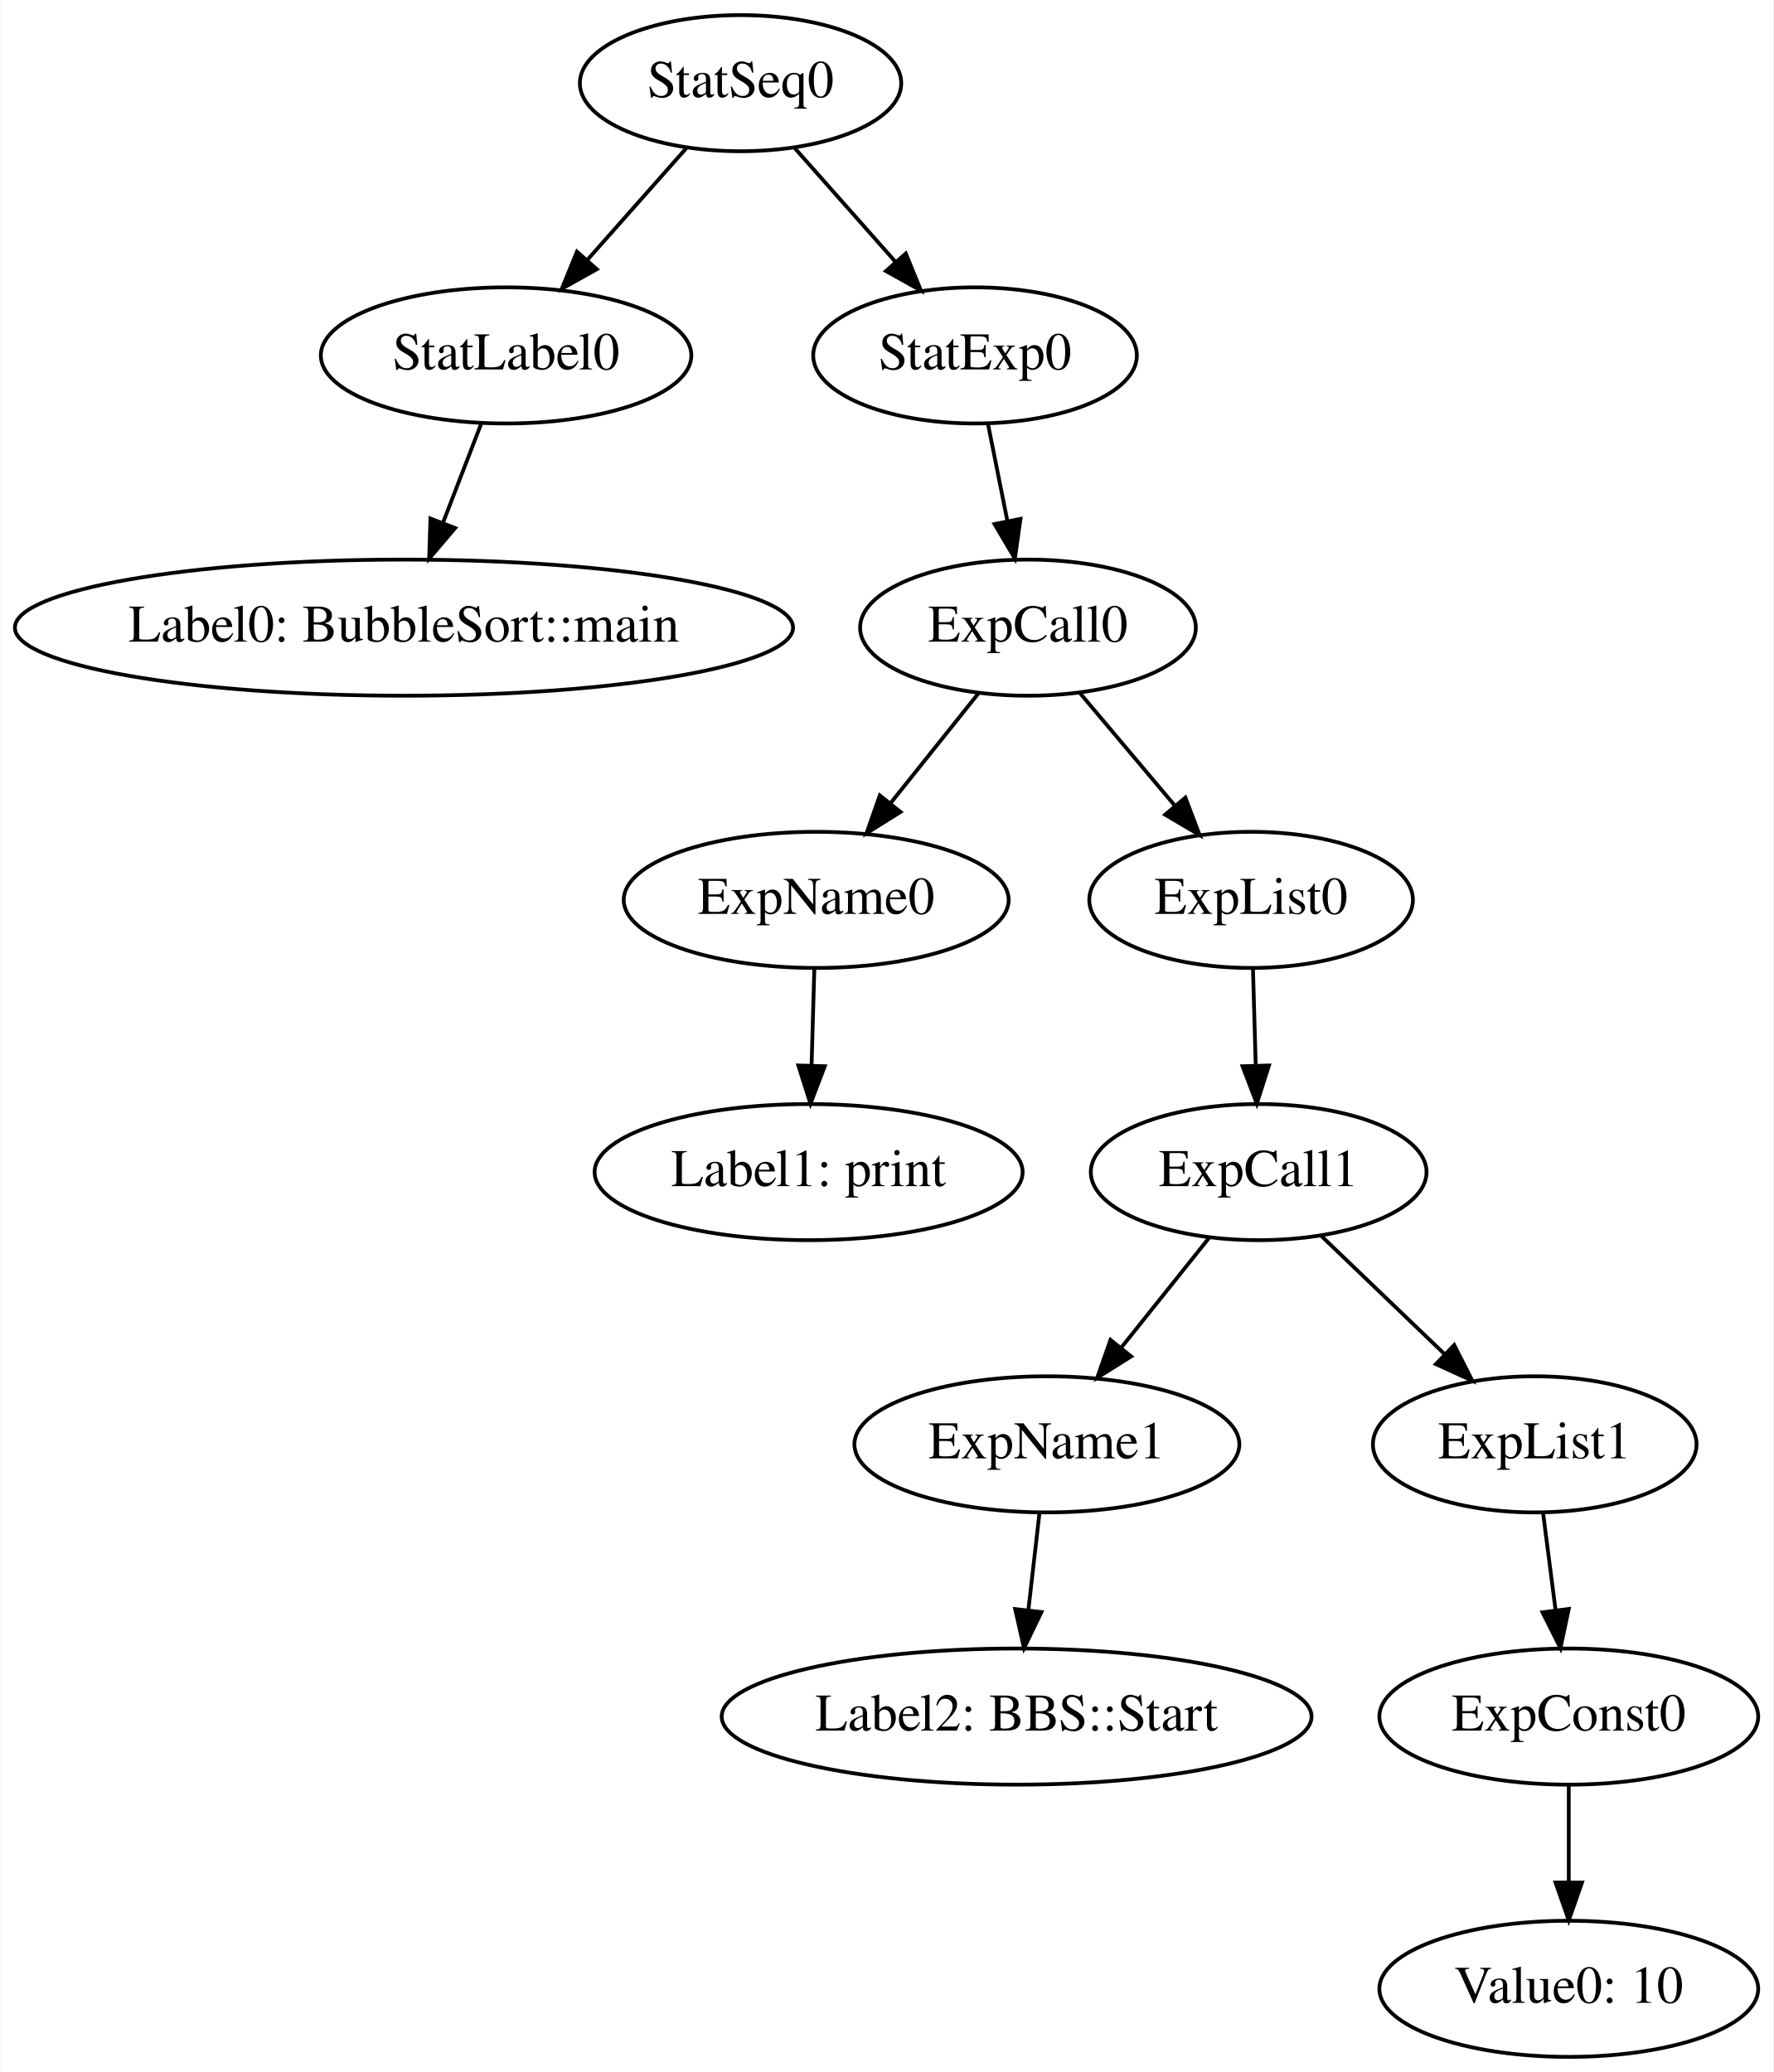
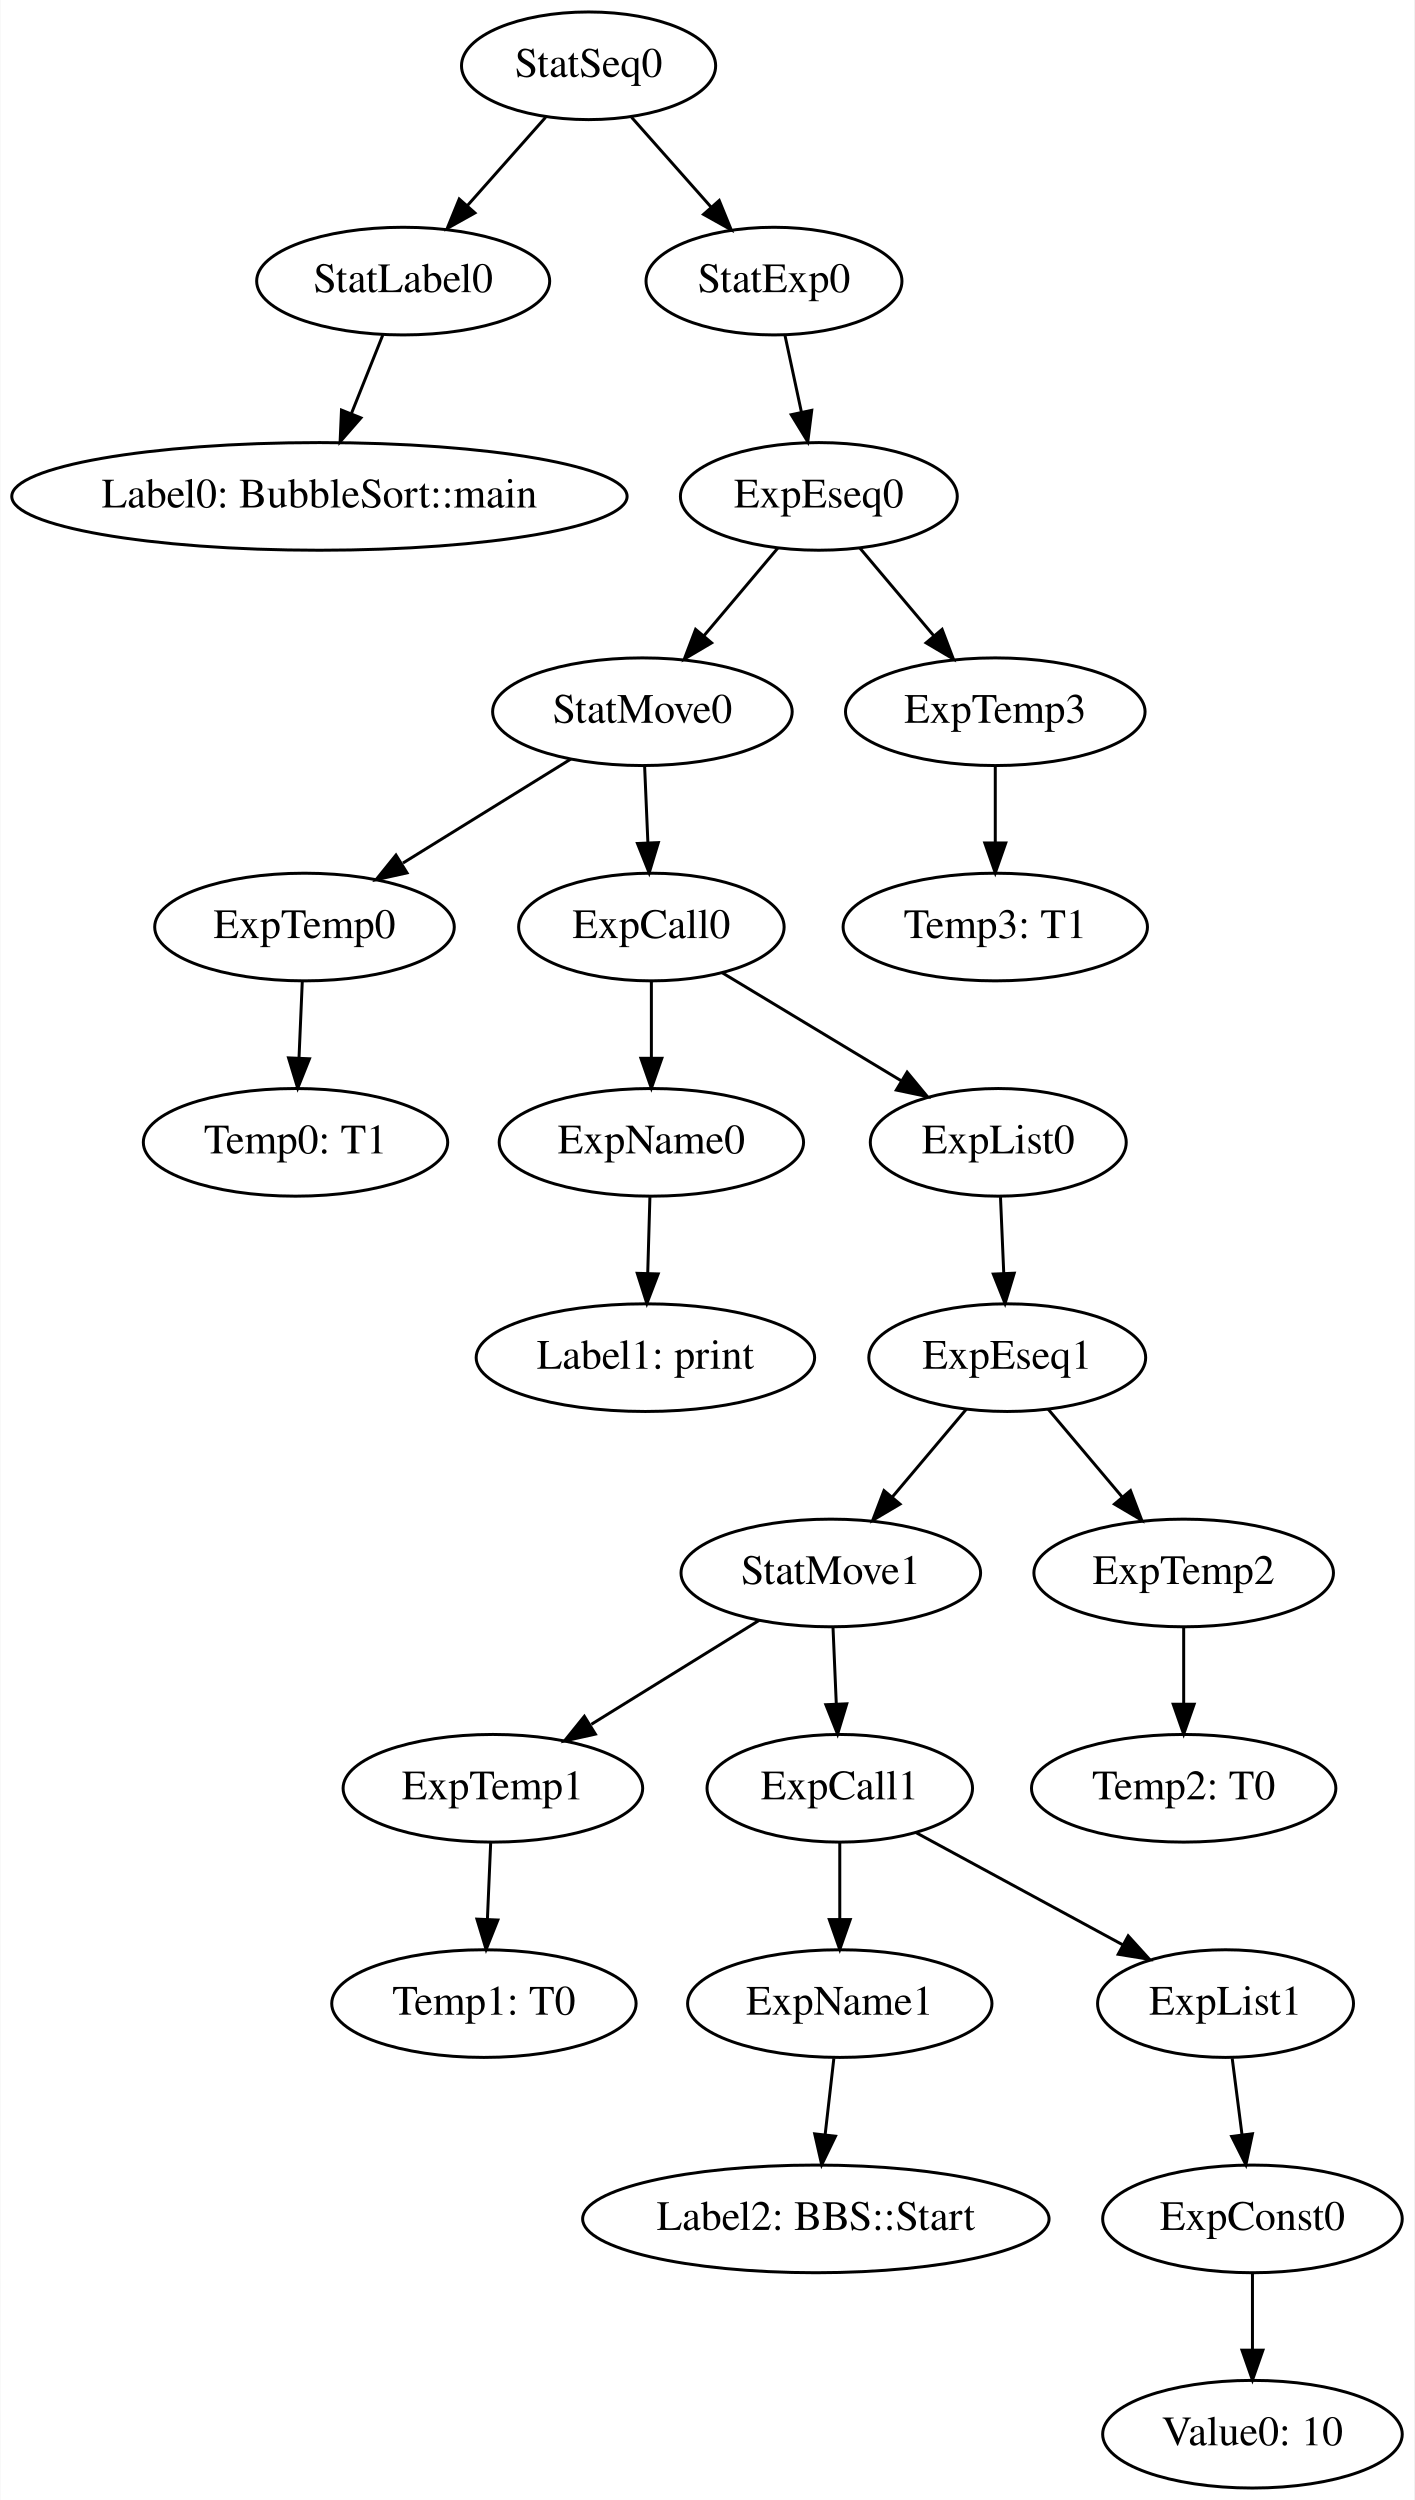
- <svg xmlns="http://www.w3.org/2000/svg" width="469pt" height="548pt" viewBox="0.00 0.00 468.74 548.00">
-   <g id="graph0" class="graph" transform="scale(1 1) rotate(0) translate(4 544)">
-     <polygon fill="white" stroke="none" points="-4,4 -4,-544 464.736,-544 464.736,4 -4,4" />
+ <svg xmlns="http://www.w3.org/2000/svg" width="473pt" height="836pt" viewBox="0.00 0.00 472.74 836.00">
+   <g id="graph0" class="graph" transform="scale(1 1) rotate(0) translate(4 832)">
+     <polygon fill="white" stroke="none" points="-4,4 -4,-832 468.736,-832 468.736,4 -4,4" />
    <g id="node1" class="node">
-       <ellipse fill="none" stroke="black" cx="326.691" cy="-306" rx="42.793" ry="18" />
-       <text text-anchor="middle" x="326.691" y="-302.3" font-family="Times,serif" font-size="14.00">ExpList0</text>
+       <ellipse fill="none" stroke="black" cx="269.691" cy="-666" rx="46.292" ry="18" />
+       <text text-anchor="middle" x="269.691" y="-662.3" font-family="Times,serif" font-size="14.00">ExpEseq0</text>
    </g>
    <g id="node2" class="node">
-       <ellipse fill="none" stroke="black" cx="328.691" cy="-234" rx="44.393" ry="18" />
-       <text text-anchor="middle" x="328.691" y="-230.3" font-family="Times,serif" font-size="14.00">ExpCall1</text>
+       <ellipse fill="none" stroke="black" cx="210.691" cy="-594" rx="50.091" ry="18" />
+       <text text-anchor="middle" x="210.691" y="-590.3" font-family="Times,serif" font-size="14.00">StatMove0</text>
    </g>
    <g id="edge1" class="edge">
-       <path fill="none" stroke="black" d="M327.185,-287.697C327.406,-279.983 327.671,-270.712 327.916,-262.112" />
-       <polygon fill="black" stroke="black" points="331.415,-262.2 328.202,-252.104 324.418,-262 331.415,-262.2" />
+       <path fill="none" stroke="black" d="M256.007,-648.765C248.667,-640.056 239.472,-629.147 231.286,-619.435" />
+       <polygon fill="black" stroke="black" points="233.831,-617.024 224.71,-611.633 228.479,-621.535 233.831,-617.024" />
    </g>
    <g id="node3" class="node">
-       <ellipse fill="none" stroke="black" cx="401.691" cy="-162" rx="42.793" ry="18" />
-       <text text-anchor="middle" x="401.691" y="-158.3" font-family="Times,serif" font-size="14.00">ExpList1</text>
+       <ellipse fill="none" stroke="black" cx="328.691" cy="-594" rx="50.091" ry="18" />
+       <text text-anchor="middle" x="328.691" y="-590.3" font-family="Times,serif" font-size="14.00">ExpTemp3</text>
+     </g>
+     <g id="edge2" class="edge">
+       <path fill="none" stroke="black" d="M283.375,-648.765C290.715,-640.056 299.91,-629.147 308.096,-619.435" />
+       <polygon fill="black" stroke="black" points="310.903,-621.535 314.671,-611.633 305.55,-617.024 310.903,-621.535" />
+     </g>
+     <g id="node10" class="node">
+       <ellipse fill="none" stroke="black" cx="97.691" cy="-522" rx="50.091" ry="18" />
+       <text text-anchor="middle" x="97.691" y="-518.3" font-family="Times,serif" font-size="14.00">ExpTemp0</text>
+     </g>
+     <g id="edge7" class="edge">
+       <path fill="none" stroke="black" d="M186.726,-578.155C170.397,-568.039 148.566,-554.515 130.609,-543.391" />
+       <polygon fill="black" stroke="black" points="131.965,-540.115 121.621,-537.824 128.279,-546.065 131.965,-540.115" />
+     </g>
+     <g id="node11" class="node">
+       <ellipse fill="none" stroke="black" cx="213.691" cy="-522" rx="44.393" ry="18" />
+       <text text-anchor="middle" x="213.691" y="-518.3" font-family="Times,serif" font-size="14.00">ExpCall0</text>
+     </g>
+     <g id="edge8" class="edge">
+       <path fill="none" stroke="black" d="M211.432,-575.697C211.763,-567.983 212.16,-558.712 212.529,-550.112" />
+       <polygon fill="black" stroke="black" points="216.026,-550.245 212.958,-540.104 209.033,-549.945 216.026,-550.245" />
+     </g>
+     <g id="node18" class="node">
+       <ellipse fill="none" stroke="black" cx="328.691" cy="-522" rx="50.892" ry="18" />
+       <text text-anchor="middle" x="328.691" y="-518.3" font-family="Times,serif" font-size="14.00">Temp3: T1</text>
+     </g>
+     <g id="edge14" class="edge">
+       <path fill="none" stroke="black" d="M328.691,-575.697C328.691,-567.983 328.691,-558.712 328.691,-550.112" />
+       <polygon fill="black" stroke="black" points="332.191,-550.104 328.691,-540.104 325.191,-550.104 332.191,-550.104" />
+     </g>
+     <g id="node4" class="node">
+       <ellipse fill="none" stroke="black" cx="391.691" cy="-306" rx="50.091" ry="18" />
+       <text text-anchor="middle" x="391.691" y="-302.3" font-family="Times,serif" font-size="14.00">ExpTemp2</text>
+     </g>
+     <g id="node5" class="node">
+       <ellipse fill="none" stroke="black" cx="391.691" cy="-234" rx="50.892" ry="18" />
+       <text text-anchor="middle" x="391.691" y="-230.3" font-family="Times,serif" font-size="14.00">Temp2: T0</text>
+     </g>
+     <g id="edge3" class="edge">
+       <path fill="none" stroke="black" d="M391.691,-287.697C391.691,-279.983 391.691,-270.712 391.691,-262.112" />
+       <polygon fill="black" stroke="black" points="395.191,-262.104 391.691,-252.104 388.191,-262.104 395.191,-262.104" />
+     </g>
+     <g id="node6" class="node">
+       <ellipse fill="none" stroke="black" cx="332.691" cy="-378" rx="46.292" ry="18" />
+       <text text-anchor="middle" x="332.691" y="-374.3" font-family="Times,serif" font-size="14.00">ExpEseq1</text>
+     </g>
+     <g id="edge5" class="edge">
+       <path fill="none" stroke="black" d="M346.375,-360.765C353.715,-352.056 362.91,-341.147 371.096,-331.435" />
+       <polygon fill="black" stroke="black" points="373.903,-333.535 377.671,-323.633 368.55,-329.024 373.903,-333.535" />
+     </g>
+     <g id="node7" class="node">
+       <ellipse fill="none" stroke="black" cx="273.691" cy="-306" rx="50.091" ry="18" />
+       <text text-anchor="middle" x="273.691" y="-302.3" font-family="Times,serif" font-size="14.00">StatMove1</text>
    </g>
    <g id="edge4" class="edge">
-       <path fill="none" stroke="black" d="M345.256,-217.116C354.869,-207.897 367.144,-196.127 377.79,-185.919" />
-       <polygon fill="black" stroke="black" points="380.396,-188.269 385.192,-178.821 375.551,-183.216 380.396,-188.269" />
-     </g>
-     <g id="node5" class="node">
-       <ellipse fill="none" stroke="black" cx="272.691" cy="-162" rx="50.892" ry="18" />
-       <text text-anchor="middle" x="272.691" y="-158.3" font-family="Times,serif" font-size="14.00">ExpName1</text>
-     </g>
-     <g id="edge3" class="edge">
-       <path fill="none" stroke="black" d="M315.703,-216.765C308.805,-208.143 300.183,-197.365 292.472,-187.727" />
-       <polygon fill="black" stroke="black" points="294.978,-185.256 285.998,-179.633 289.512,-189.629 294.978,-185.256" />
-     </g>
-     <g id="node4" class="node">
-       <ellipse fill="none" stroke="black" cx="410.691" cy="-90" rx="50.091" ry="18" />
-       <text text-anchor="middle" x="410.691" y="-86.3" font-family="Times,serif" font-size="14.00">ExpConst0</text>
-     </g>
-     <g id="edge2" class="edge">
-       <path fill="none" stroke="black" d="M403.916,-143.697C404.907,-135.983 406.099,-126.712 407.205,-118.112" />
-       <polygon fill="black" stroke="black" points="410.688,-118.469 408.492,-108.104 403.745,-117.576 410.688,-118.469" />
+       <path fill="none" stroke="black" d="M319.007,-360.765C311.667,-352.056 302.472,-341.147 294.286,-331.435" />
+       <polygon fill="black" stroke="black" points="296.831,-329.024 287.71,-323.633 291.479,-333.535 296.831,-329.024" />
+     </g>
+     <g id="node13" class="node">
+       <ellipse fill="none" stroke="black" cx="276.691" cy="-234" rx="44.393" ry="18" />
+       <text text-anchor="middle" x="276.691" y="-230.3" font-family="Times,serif" font-size="14.00">ExpCall1</text>
+     </g>
+     <g id="edge24" class="edge">
+       <path fill="none" stroke="black" d="M274.432,-287.697C274.763,-279.983 275.16,-270.712 275.529,-262.112" />
+       <polygon fill="black" stroke="black" points="279.026,-262.245 275.958,-252.104 272.033,-261.945 279.026,-262.245" />
+     </g>
+     <g id="node24" class="node">
+       <ellipse fill="none" stroke="black" cx="160.691" cy="-234" rx="50.091" ry="18" />
+       <text text-anchor="middle" x="160.691" y="-230.3" font-family="Times,serif" font-size="14.00">ExpTemp1</text>
+     </g>
+     <g id="edge23" class="edge">
+       <path fill="none" stroke="black" d="M249.726,-290.155C233.397,-280.039 211.566,-266.515 193.609,-255.391" />
+       <polygon fill="black" stroke="black" points="194.965,-252.115 184.621,-249.824 191.279,-258.065 194.965,-252.115" />
+     </g>
+     <g id="node8" class="node">
+       <ellipse fill="none" stroke="black" cx="414.691" cy="-90" rx="50.091" ry="18" />
+       <text text-anchor="middle" x="414.691" y="-86.3" font-family="Times,serif" font-size="14.00">ExpConst0</text>
    </g>
    <g id="node9" class="node">
-       <ellipse fill="none" stroke="black" cx="410.691" cy="-18" rx="50.091" ry="18" />
-       <text text-anchor="middle" x="410.691" y="-14.3" font-family="Times,serif" font-size="14.00">Value0: 10</text>
-     </g>
-     <g id="edge7" class="edge">
-       <path fill="none" stroke="black" d="M410.691,-71.697C410.691,-63.983 410.691,-54.712 410.691,-46.112" />
-       <polygon fill="black" stroke="black" points="414.191,-46.104 410.691,-36.104 407.191,-46.104 414.191,-46.104" />
-     </g>
-     <g id="node6" class="node">
-       <ellipse fill="none" stroke="black" cx="264.691" cy="-90" rx="77.986" ry="18" />
-       <text text-anchor="middle" x="264.691" y="-86.3" font-family="Times,serif" font-size="14.00">Label2: BBS::Start</text>
-     </g>
-     <g id="edge5" class="edge">
-       <path fill="none" stroke="black" d="M270.713,-143.697C269.832,-135.983 268.772,-126.712 267.789,-118.112" />
-       <polygon fill="black" stroke="black" points="271.259,-117.642 266.646,-108.104 264.304,-118.437 271.259,-117.642" />
-     </g>
-     <g id="node7" class="node">
-       <ellipse fill="none" stroke="black" cx="253.691" cy="-450" rx="42.793" ry="18" />
-       <text text-anchor="middle" x="253.691" y="-446.3" font-family="Times,serif" font-size="14.00">StatExp0</text>
-     </g>
-     <g id="node8" class="node">
-       <ellipse fill="none" stroke="black" cx="267.691" cy="-378" rx="44.393" ry="18" />
-       <text text-anchor="middle" x="267.691" y="-374.3" font-family="Times,serif" font-size="14.00">ExpCall0</text>
+       <ellipse fill="none" stroke="black" cx="414.691" cy="-18" rx="50.091" ry="18" />
+       <text text-anchor="middle" x="414.691" y="-14.3" font-family="Times,serif" font-size="14.00">Value0: 10</text>
    </g>
    <g id="edge6" class="edge">
-       <path fill="none" stroke="black" d="M257.08,-432.055C258.622,-424.346 260.486,-415.027 262.218,-406.364" />
-       <polygon fill="black" stroke="black" points="265.707,-406.768 264.236,-396.275 258.843,-405.395 265.707,-406.768" />
+       <path fill="none" stroke="black" d="M414.691,-71.697C414.691,-63.983 414.691,-54.712 414.691,-46.112" />
+       <polygon fill="black" stroke="black" points="418.191,-46.104 414.691,-36.104 411.191,-46.104 418.191,-46.104" />
+     </g>
+     <g id="node17" class="node">
+       <ellipse fill="none" stroke="black" cx="94.691" cy="-450" rx="50.892" ry="18" />
+       <text text-anchor="middle" x="94.691" y="-446.3" font-family="Times,serif" font-size="14.00">Temp0: T1</text>
+     </g>
+     <g id="edge13" class="edge">
+       <path fill="none" stroke="black" d="M96.949,-503.697C96.619,-495.983 96.221,-486.712 95.853,-478.112" />
+       <polygon fill="black" stroke="black" points="99.349,-477.945 95.424,-468.104 92.355,-478.245 99.349,-477.945" />
+     </g>
+     <g id="node12" class="node">
+       <ellipse fill="none" stroke="black" cx="329.691" cy="-450" rx="42.793" ry="18" />
+       <text text-anchor="middle" x="329.691" y="-446.3" font-family="Times,serif" font-size="14.00">ExpList0</text>
+     </g>
+     <g id="edge20" class="edge">
+       <path fill="none" stroke="black" d="M237.445,-506.666C254.726,-496.237 278.326,-481.996 297.329,-470.529" />
+       <polygon fill="black" stroke="black" points="299.215,-473.479 305.968,-465.315 295.598,-467.485 299.215,-473.479" />
+     </g>
+     <g id="node22" class="node">
+       <ellipse fill="none" stroke="black" cx="213.691" cy="-450" rx="50.892" ry="18" />
+       <text text-anchor="middle" x="213.691" y="-446.3" font-family="Times,serif" font-size="14.00">ExpName0</text>
+     </g>
+     <g id="edge19" class="edge">
+       <path fill="none" stroke="black" d="M213.691,-503.697C213.691,-495.983 213.691,-486.712 213.691,-478.112" />
+       <polygon fill="black" stroke="black" points="217.191,-478.104 213.691,-468.104 210.191,-478.104 217.191,-478.104" />
+     </g>
+     <g id="edge9" class="edge">
+       <path fill="none" stroke="black" d="M330.432,-431.697C330.763,-423.983 331.16,-414.712 331.529,-406.112" />
+       <polygon fill="black" stroke="black" points="335.026,-406.245 331.958,-396.104 328.033,-405.945 335.026,-406.245" />
+     </g>
+     <g id="node14" class="node">
+       <ellipse fill="none" stroke="black" cx="276.691" cy="-162" rx="50.892" ry="18" />
+       <text text-anchor="middle" x="276.691" y="-158.3" font-family="Times,serif" font-size="14.00">ExpName1</text>
    </g>
    <g id="edge10" class="edge">
-       <path fill="none" stroke="black" d="M281.375,-360.765C288.822,-351.93 298.177,-340.83 306.451,-331.014" />
-       <polygon fill="black" stroke="black" points="309.312,-333.049 313.081,-323.147 303.96,-328.538 309.312,-333.049" />
-     </g>
-     <g id="node12" class="node">
-       <ellipse fill="none" stroke="black" cx="211.691" cy="-306" rx="50.892" ry="18" />
-       <text text-anchor="middle" x="211.691" y="-302.3" font-family="Times,serif" font-size="14.00">ExpName0</text>
-     </g>
-     <g id="edge9" class="edge">
-       <path fill="none" stroke="black" d="M254.703,-360.765C247.805,-352.143 239.183,-341.365 231.472,-331.727" />
-       <polygon fill="black" stroke="black" points="233.978,-329.256 224.998,-323.633 228.512,-333.629 233.978,-329.256" />
-     </g>
-     <g id="node10" class="node">
-       <ellipse fill="none" stroke="black" cx="129.691" cy="-450" rx="48.993" ry="18" />
-       <text text-anchor="middle" x="129.691" y="-446.3" font-family="Times,serif" font-size="14.00">StatLabel0</text>
-     </g>
-     <g id="node11" class="node">
-       <ellipse fill="none" stroke="black" cx="102.691" cy="-378" rx="102.882" ry="18" />
-       <text text-anchor="middle" x="102.691" y="-374.3" font-family="Times,serif" font-size="14.00">Label0: BubbleSort::main</text>
-     </g>
-     <g id="edge8" class="edge">
-       <path fill="none" stroke="black" d="M123.155,-432.055C120.116,-424.176 116.429,-414.617 113.026,-405.794" />
-       <polygon fill="black" stroke="black" points="116.219,-404.346 109.354,-396.275 109.687,-406.865 116.219,-404.346" />
-     </g>
-     <g id="node14" class="node">
-       <ellipse fill="none" stroke="black" cx="209.691" cy="-234" rx="56.59" ry="18" />
-       <text text-anchor="middle" x="209.691" y="-230.3" font-family="Times,serif" font-size="14.00">Label1: print</text>
-     </g>
-     <g id="edge13" class="edge">
-       <path fill="none" stroke="black" d="M211.197,-287.697C210.976,-279.983 210.711,-270.712 210.466,-262.112" />
-       <polygon fill="black" stroke="black" points="213.964,-262 210.18,-252.104 206.967,-262.2 213.964,-262" />
-     </g>
-     <g id="node13" class="node">
-       <ellipse fill="none" stroke="black" cx="191.691" cy="-522" rx="42.494" ry="18" />
-       <text text-anchor="middle" x="191.691" y="-518.3" font-family="Times,serif" font-size="14.00">StatSeq0</text>
+       <path fill="none" stroke="black" d="M276.691,-215.697C276.691,-207.983 276.691,-198.712 276.691,-190.112" />
+       <polygon fill="black" stroke="black" points="280.191,-190.104 276.691,-180.104 273.191,-190.104 280.191,-190.104" />
+     </g>
+     <g id="node15" class="node">
+       <ellipse fill="none" stroke="black" cx="405.691" cy="-162" rx="42.793" ry="18" />
+       <text text-anchor="middle" x="405.691" y="-158.3" font-family="Times,serif" font-size="14.00">ExpList1</text>
+     </g>
+     <g id="edge11" class="edge">
+       <path fill="none" stroke="black" d="M302.177,-219.17C321.966,-208.432 349.602,-193.436 371.342,-181.639" />
+       <polygon fill="black" stroke="black" points="373.138,-184.647 380.258,-176.801 369.799,-178.494 373.138,-184.647" />
+     </g>
+     <g id="node26" class="node">
+       <ellipse fill="none" stroke="black" cx="268.691" cy="-90" rx="77.986" ry="18" />
+       <text text-anchor="middle" x="268.691" y="-86.3" font-family="Times,serif" font-size="14.00">Label2: BBS::Start</text>
+     </g>
+     <g id="edge25" class="edge">
+       <path fill="none" stroke="black" d="M274.713,-143.697C273.832,-135.983 272.772,-126.712 271.789,-118.112" />
+       <polygon fill="black" stroke="black" points="275.259,-117.642 270.646,-108.104 268.304,-118.437 275.259,-117.642" />
+     </g>
+     <g id="edge22" class="edge">
+       <path fill="none" stroke="black" d="M407.916,-143.697C408.907,-135.983 410.099,-126.712 411.205,-118.112" />
+       <polygon fill="black" stroke="black" points="414.688,-118.469 412.492,-108.104 407.745,-117.576 414.688,-118.469" />
+     </g>
+     <g id="node16" class="node">
+       <ellipse fill="none" stroke="black" cx="254.691" cy="-738" rx="42.793" ry="18" />
+       <text text-anchor="middle" x="254.691" y="-734.3" font-family="Times,serif" font-size="14.00">StatExp0</text>
    </g>
    <g id="edge12" class="edge">
-       <path fill="none" stroke="black" d="M206.071,-504.765C213.974,-495.841 223.924,-484.608 232.682,-474.719" />
-       <polygon fill="black" stroke="black" points="235.379,-476.954 239.389,-467.147 230.139,-472.313 235.379,-476.954" />
-     </g>
-     <g id="edge11" class="edge">
-       <path fill="none" stroke="black" d="M177.311,-504.765C169.52,-495.969 159.742,-484.928 151.076,-475.144" />
-       <polygon fill="black" stroke="black" points="153.674,-472.799 144.423,-467.633 148.434,-477.44 153.674,-472.799" />
+       <path fill="none" stroke="black" d="M258.322,-720.055C259.992,-712.261 262.015,-702.822 263.888,-694.079" />
+       <polygon fill="black" stroke="black" points="267.316,-694.787 265.989,-684.275 260.471,-693.32 267.316,-694.787" />
+     </g>
+     <g id="node19" class="node">
+       <ellipse fill="none" stroke="black" cx="192.691" cy="-810" rx="42.494" ry="18" />
+       <text text-anchor="middle" x="192.691" y="-806.3" font-family="Times,serif" font-size="14.00">StatSeq0</text>
+     </g>
+     <g id="edge16" class="edge">
+       <path fill="none" stroke="black" d="M207.071,-792.765C214.974,-783.841 224.924,-772.608 233.682,-762.719" />
+       <polygon fill="black" stroke="black" points="236.379,-764.954 240.389,-755.147 231.139,-760.313 236.379,-764.954" />
+     </g>
+     <g id="node20" class="node">
+       <ellipse fill="none" stroke="black" cx="130.691" cy="-738" rx="48.993" ry="18" />
+       <text text-anchor="middle" x="130.691" y="-734.3" font-family="Times,serif" font-size="14.00">StatLabel0</text>
+     </g>
+     <g id="edge15" class="edge">
+       <path fill="none" stroke="black" d="M178.311,-792.765C170.52,-783.969 160.742,-772.928 152.076,-763.144" />
+       <polygon fill="black" stroke="black" points="154.674,-760.799 145.423,-755.633 149.434,-765.44 154.674,-760.799" />
+     </g>
+     <g id="node21" class="node">
+       <ellipse fill="none" stroke="black" cx="102.691" cy="-666" rx="102.882" ry="18" />
+       <text text-anchor="middle" x="102.691" y="-662.3" font-family="Times,serif" font-size="14.00">Label0: BubbleSort::main</text>
+     </g>
+     <g id="edge17" class="edge">
+       <path fill="none" stroke="black" d="M123.913,-720.055C120.761,-712.176 116.937,-702.617 113.409,-693.794" />
+       <polygon fill="black" stroke="black" points="116.565,-692.26 109.601,-684.275 110.065,-694.86 116.565,-692.26" />
+     </g>
+     <g id="node23" class="node">
+       <ellipse fill="none" stroke="black" cx="211.691" cy="-378" rx="56.59" ry="18" />
+       <text text-anchor="middle" x="211.691" y="-374.3" font-family="Times,serif" font-size="14.00">Label1: print</text>
+     </g>
+     <g id="edge18" class="edge">
+       <path fill="none" stroke="black" d="M213.197,-431.697C212.976,-423.983 212.711,-414.712 212.466,-406.112" />
+       <polygon fill="black" stroke="black" points="215.964,-406 212.18,-396.104 208.967,-406.2 215.964,-406" />
+     </g>
+     <g id="node25" class="node">
+       <ellipse fill="none" stroke="black" cx="157.691" cy="-162" rx="50.892" ry="18" />
+       <text text-anchor="middle" x="157.691" y="-158.3" font-family="Times,serif" font-size="14.00">Temp1: T0</text>
+     </g>
+     <g id="edge21" class="edge">
+       <path fill="none" stroke="black" d="M159.949,-215.697C159.619,-207.983 159.221,-198.712 158.853,-190.112" />
+       <polygon fill="black" stroke="black" points="162.349,-189.945 158.424,-180.104 155.355,-190.245 162.349,-189.945" />
    </g>
  </g>
</svg>
